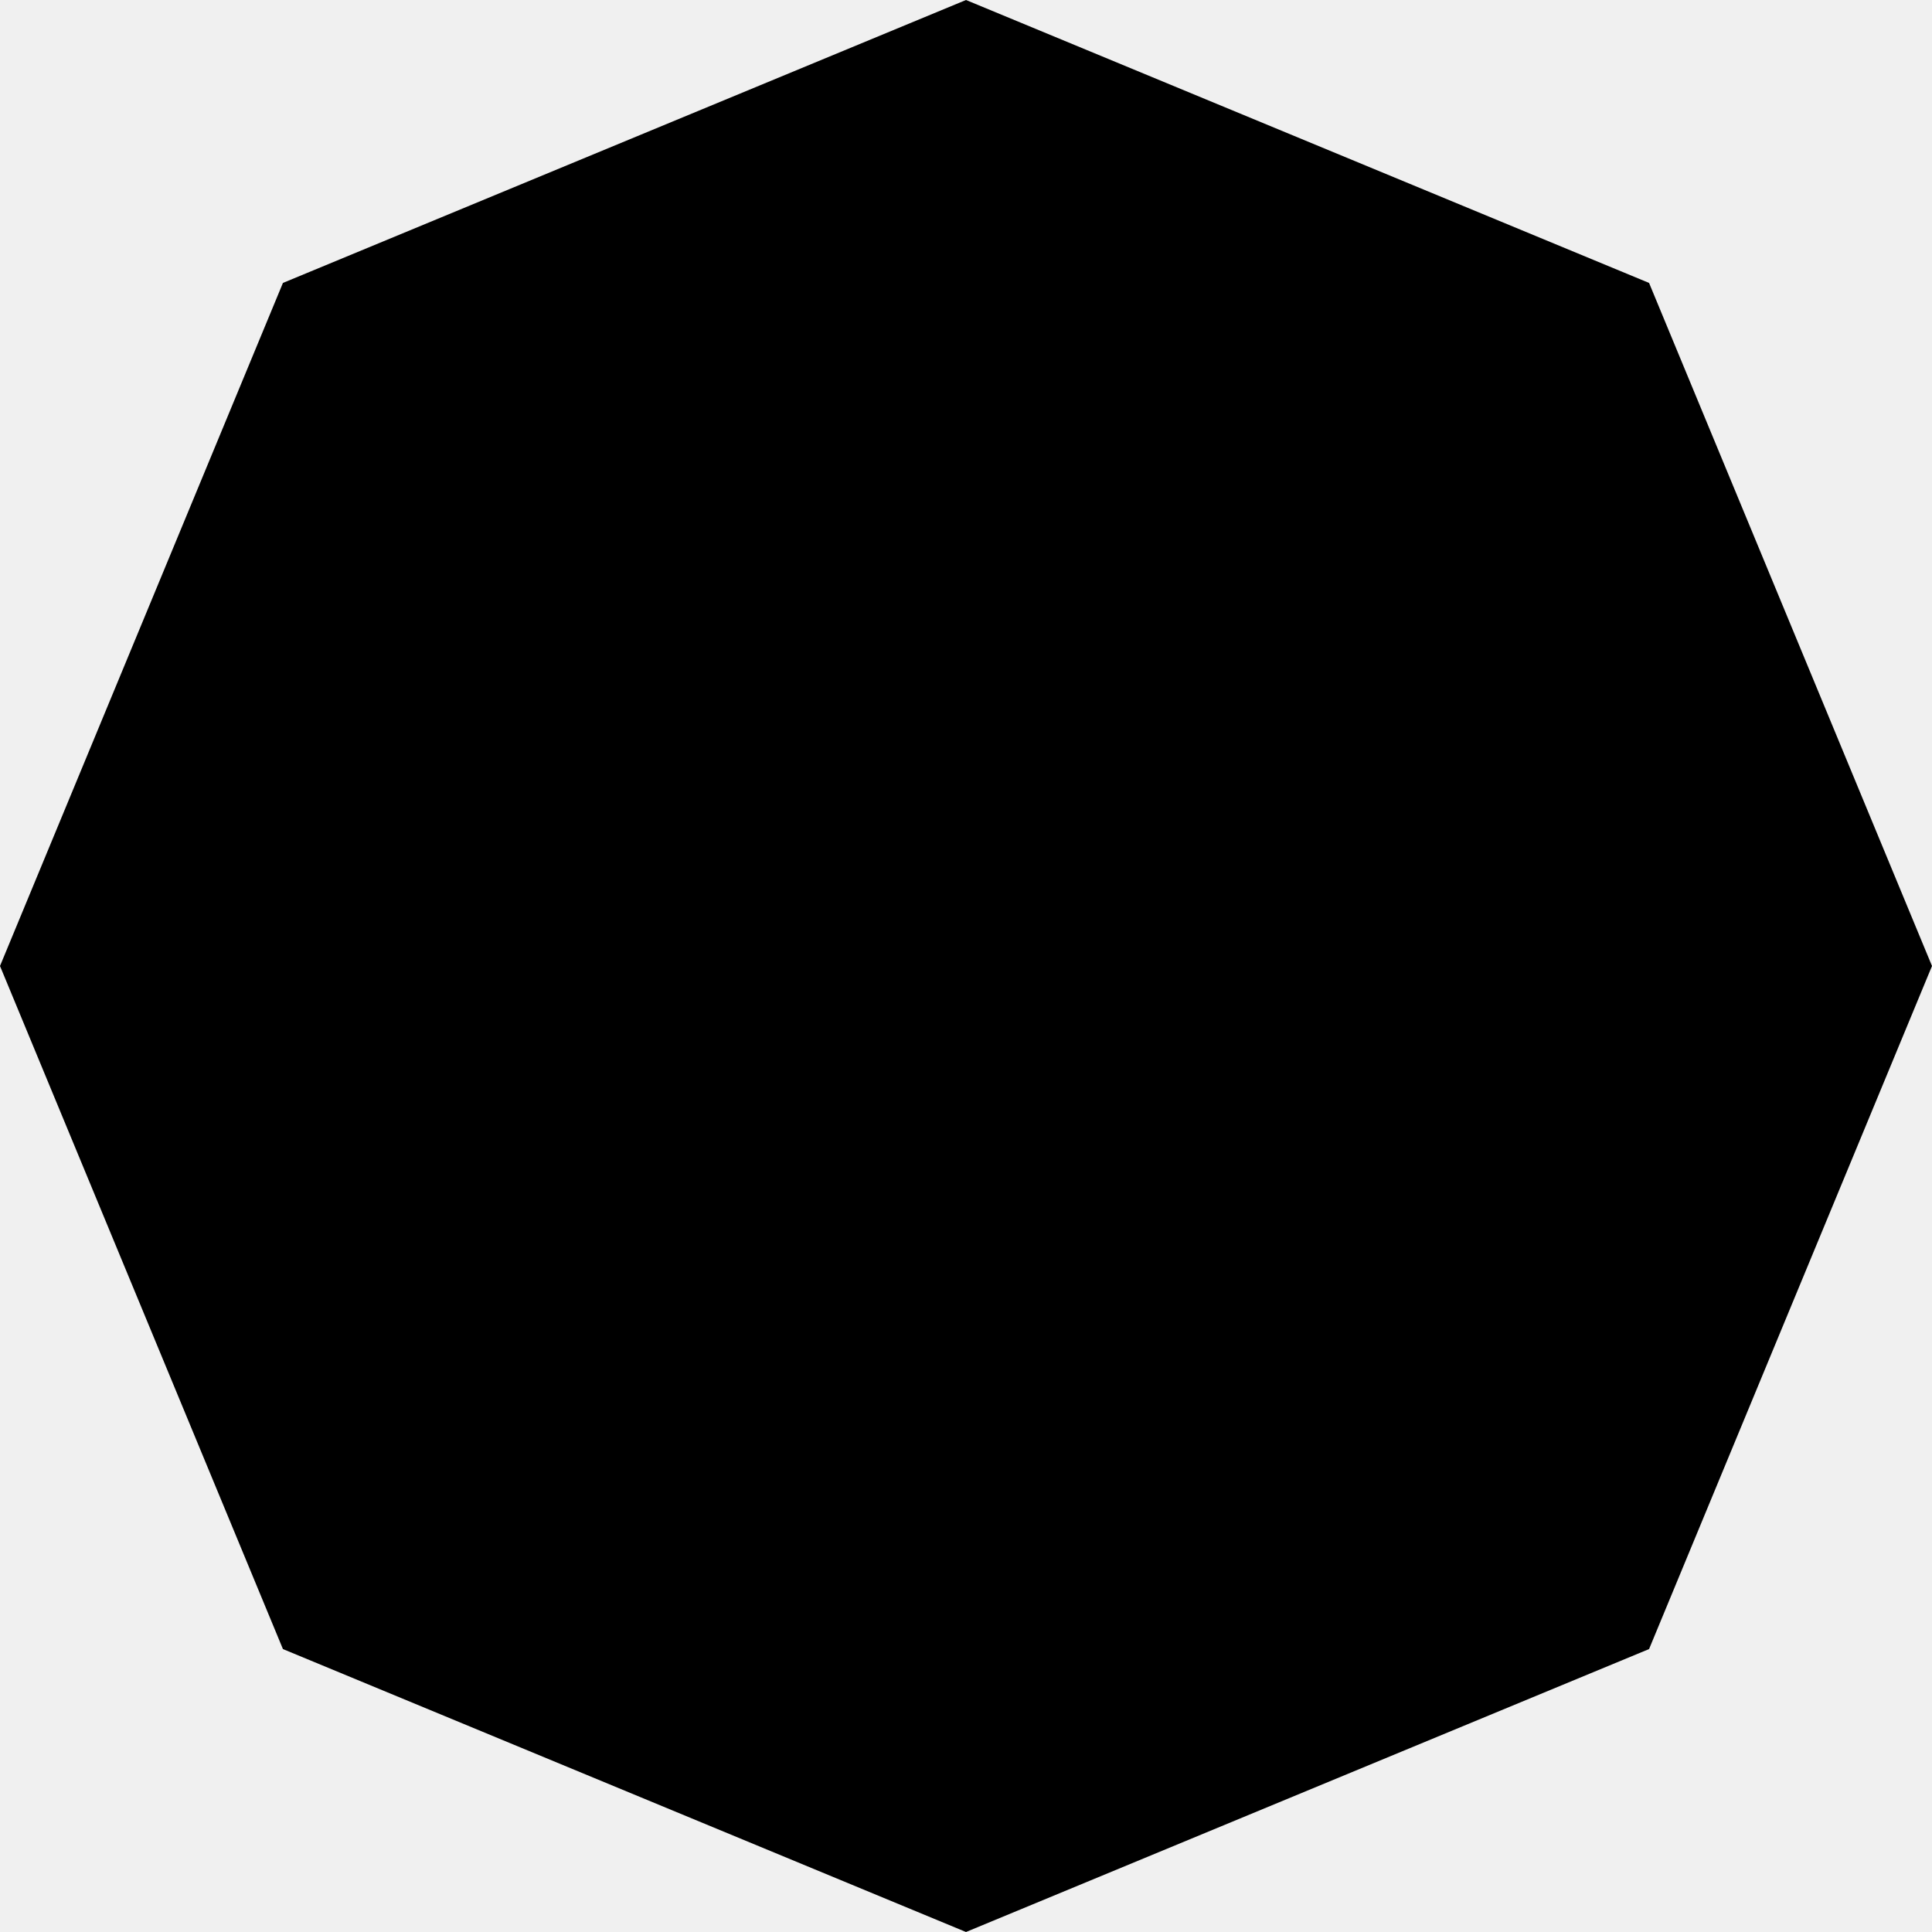
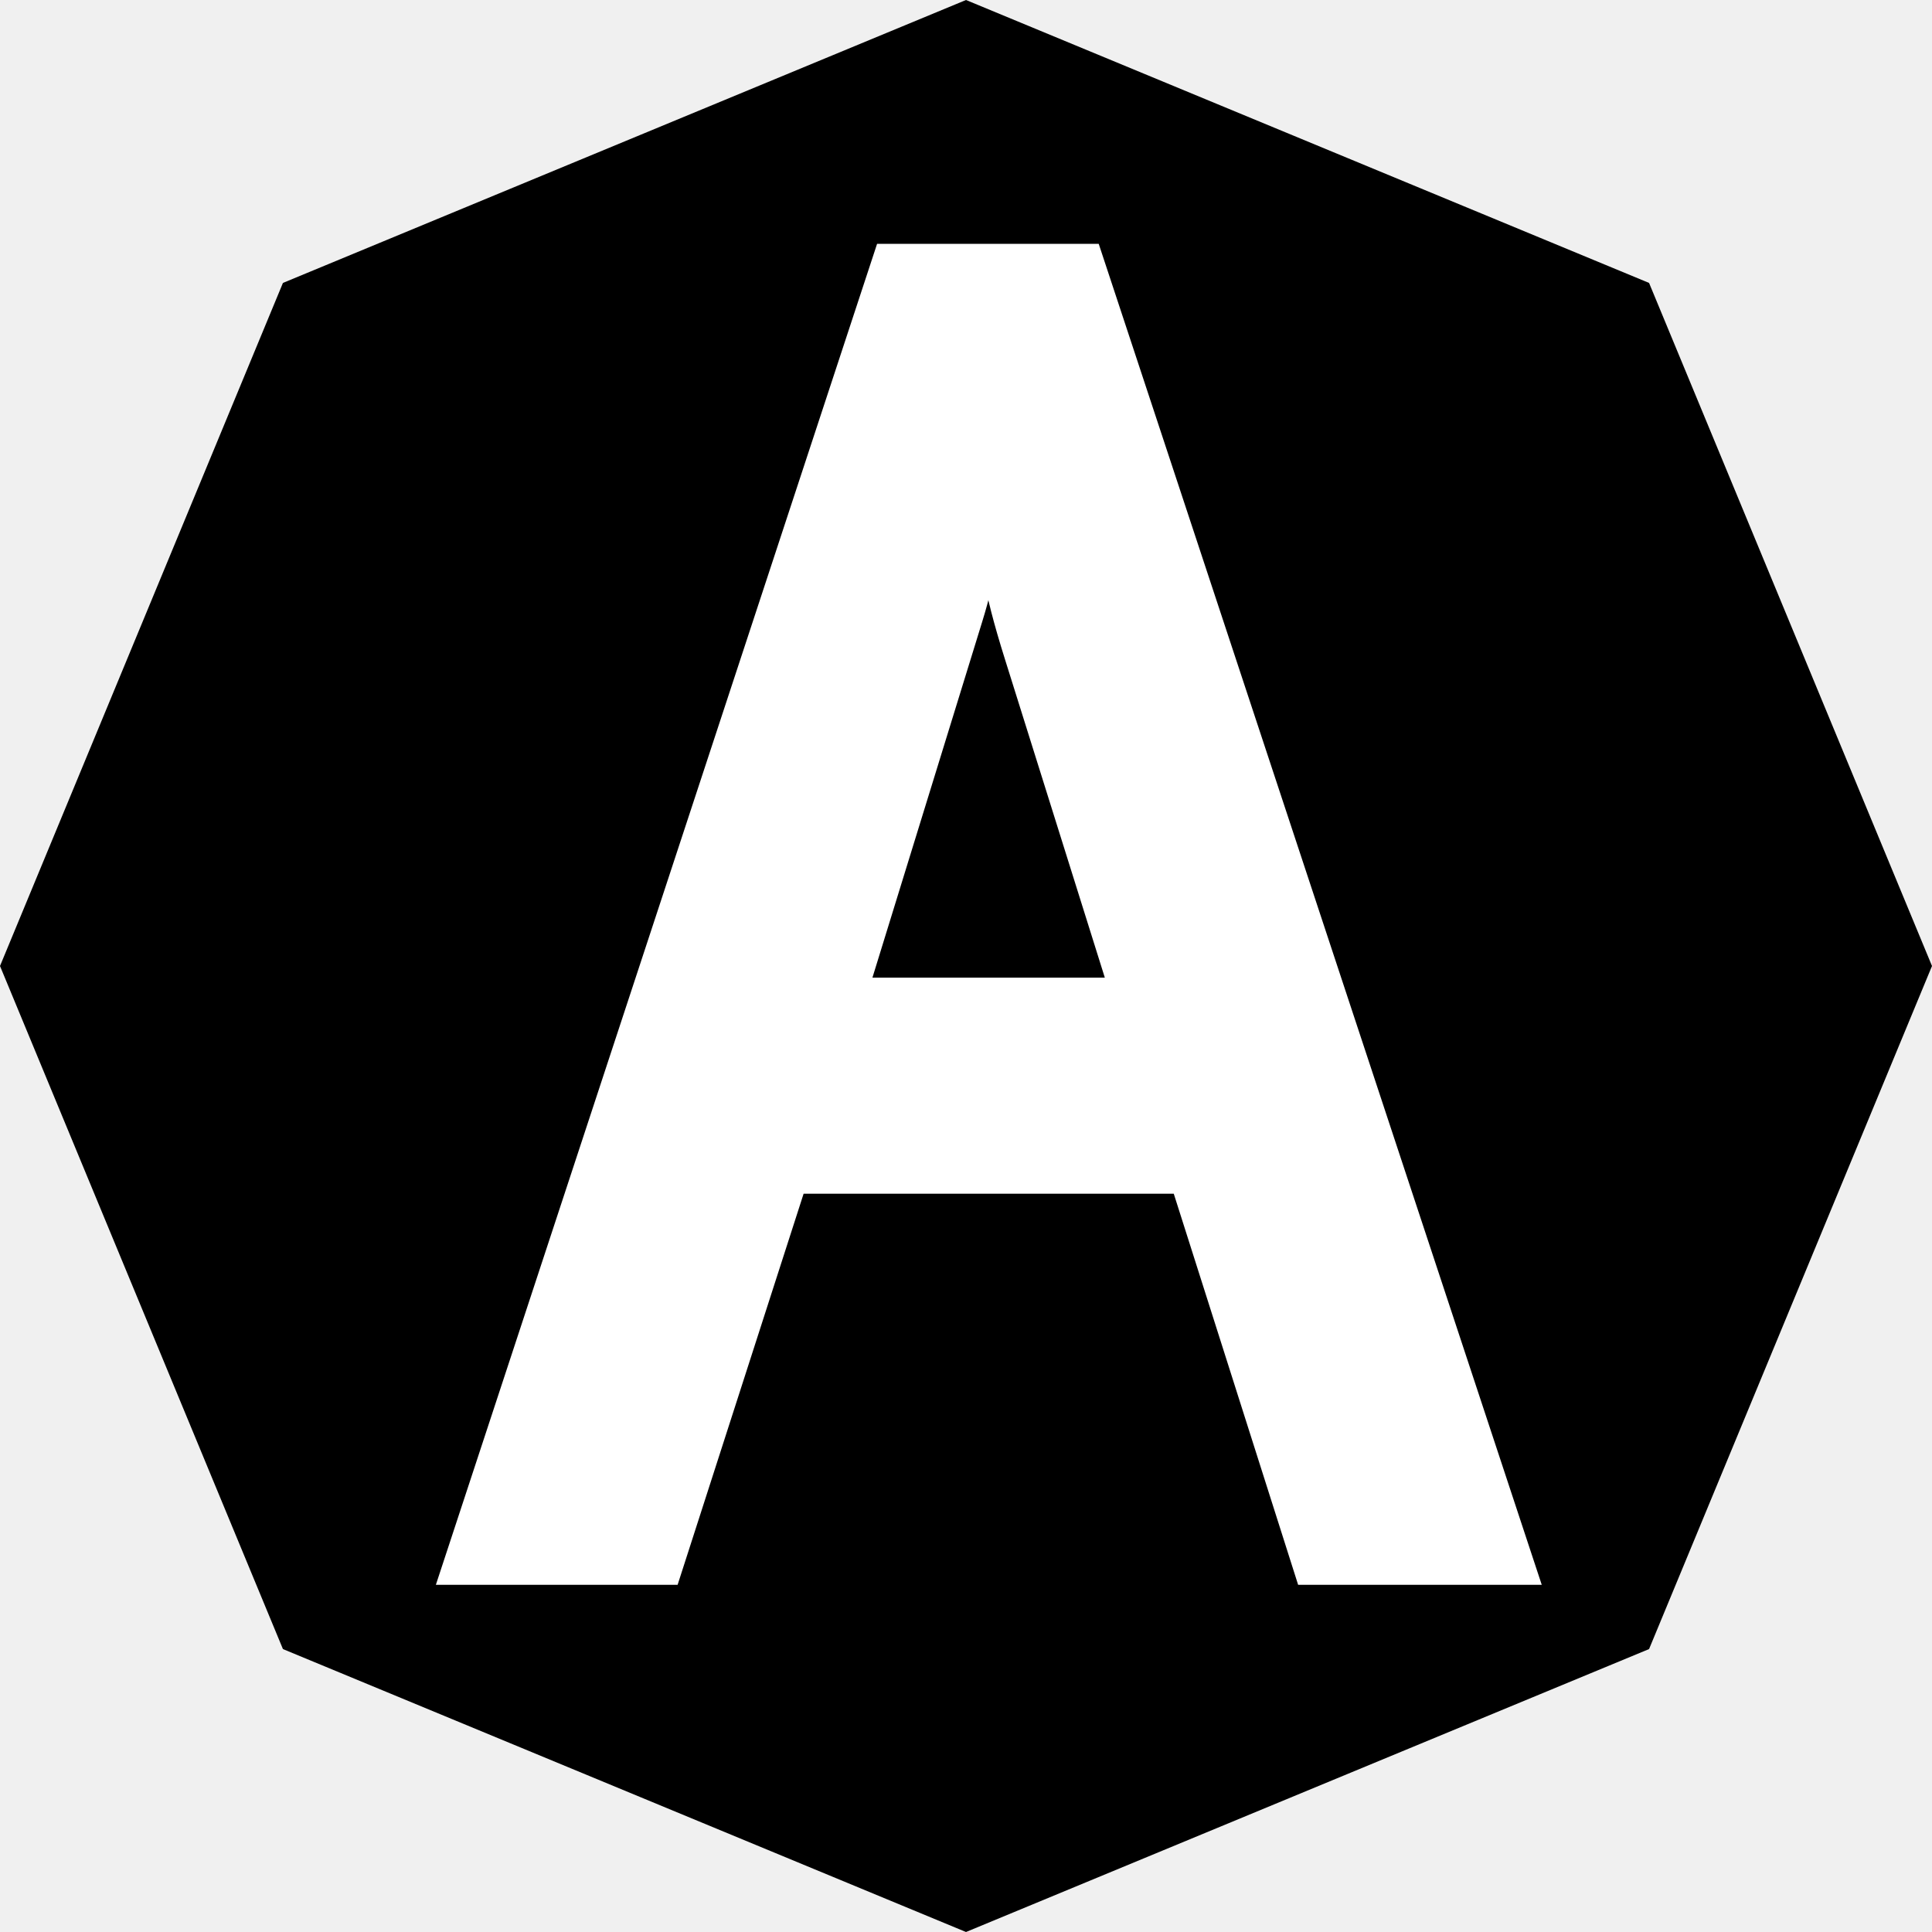
<svg xmlns="http://www.w3.org/2000/svg" width="100%" height="100%" viewBox="0 0 500 500" version="1.1" xml:space="preserve" style="fill-rule:evenodd;clip-rule:evenodd;stroke-linejoin:round;stroke-miterlimit:2;">
  <path d="M250,0l176.777,73.223l73.223,176.777l-73.223,176.777l-176.777,73.223l-176.777,-73.223l-73.223,-176.777l73.223,-176.777l176.777,-73.223Z" style="fill:#000000;" />
-   <text x="109.066px" y="410.152px" style="fill:#FFFFFF;font-family:'OverpassMono-Bold', 'Overpass Mono', monospace;font-weight:700;font-size:457.578px;">
-     A
+   <text x="109.066px" y="410.152px" style="fill:#FFFFFF;font-family:'Noto Mono';font-weight:700;font-size:457.578px;">A
</text>
</svg>
